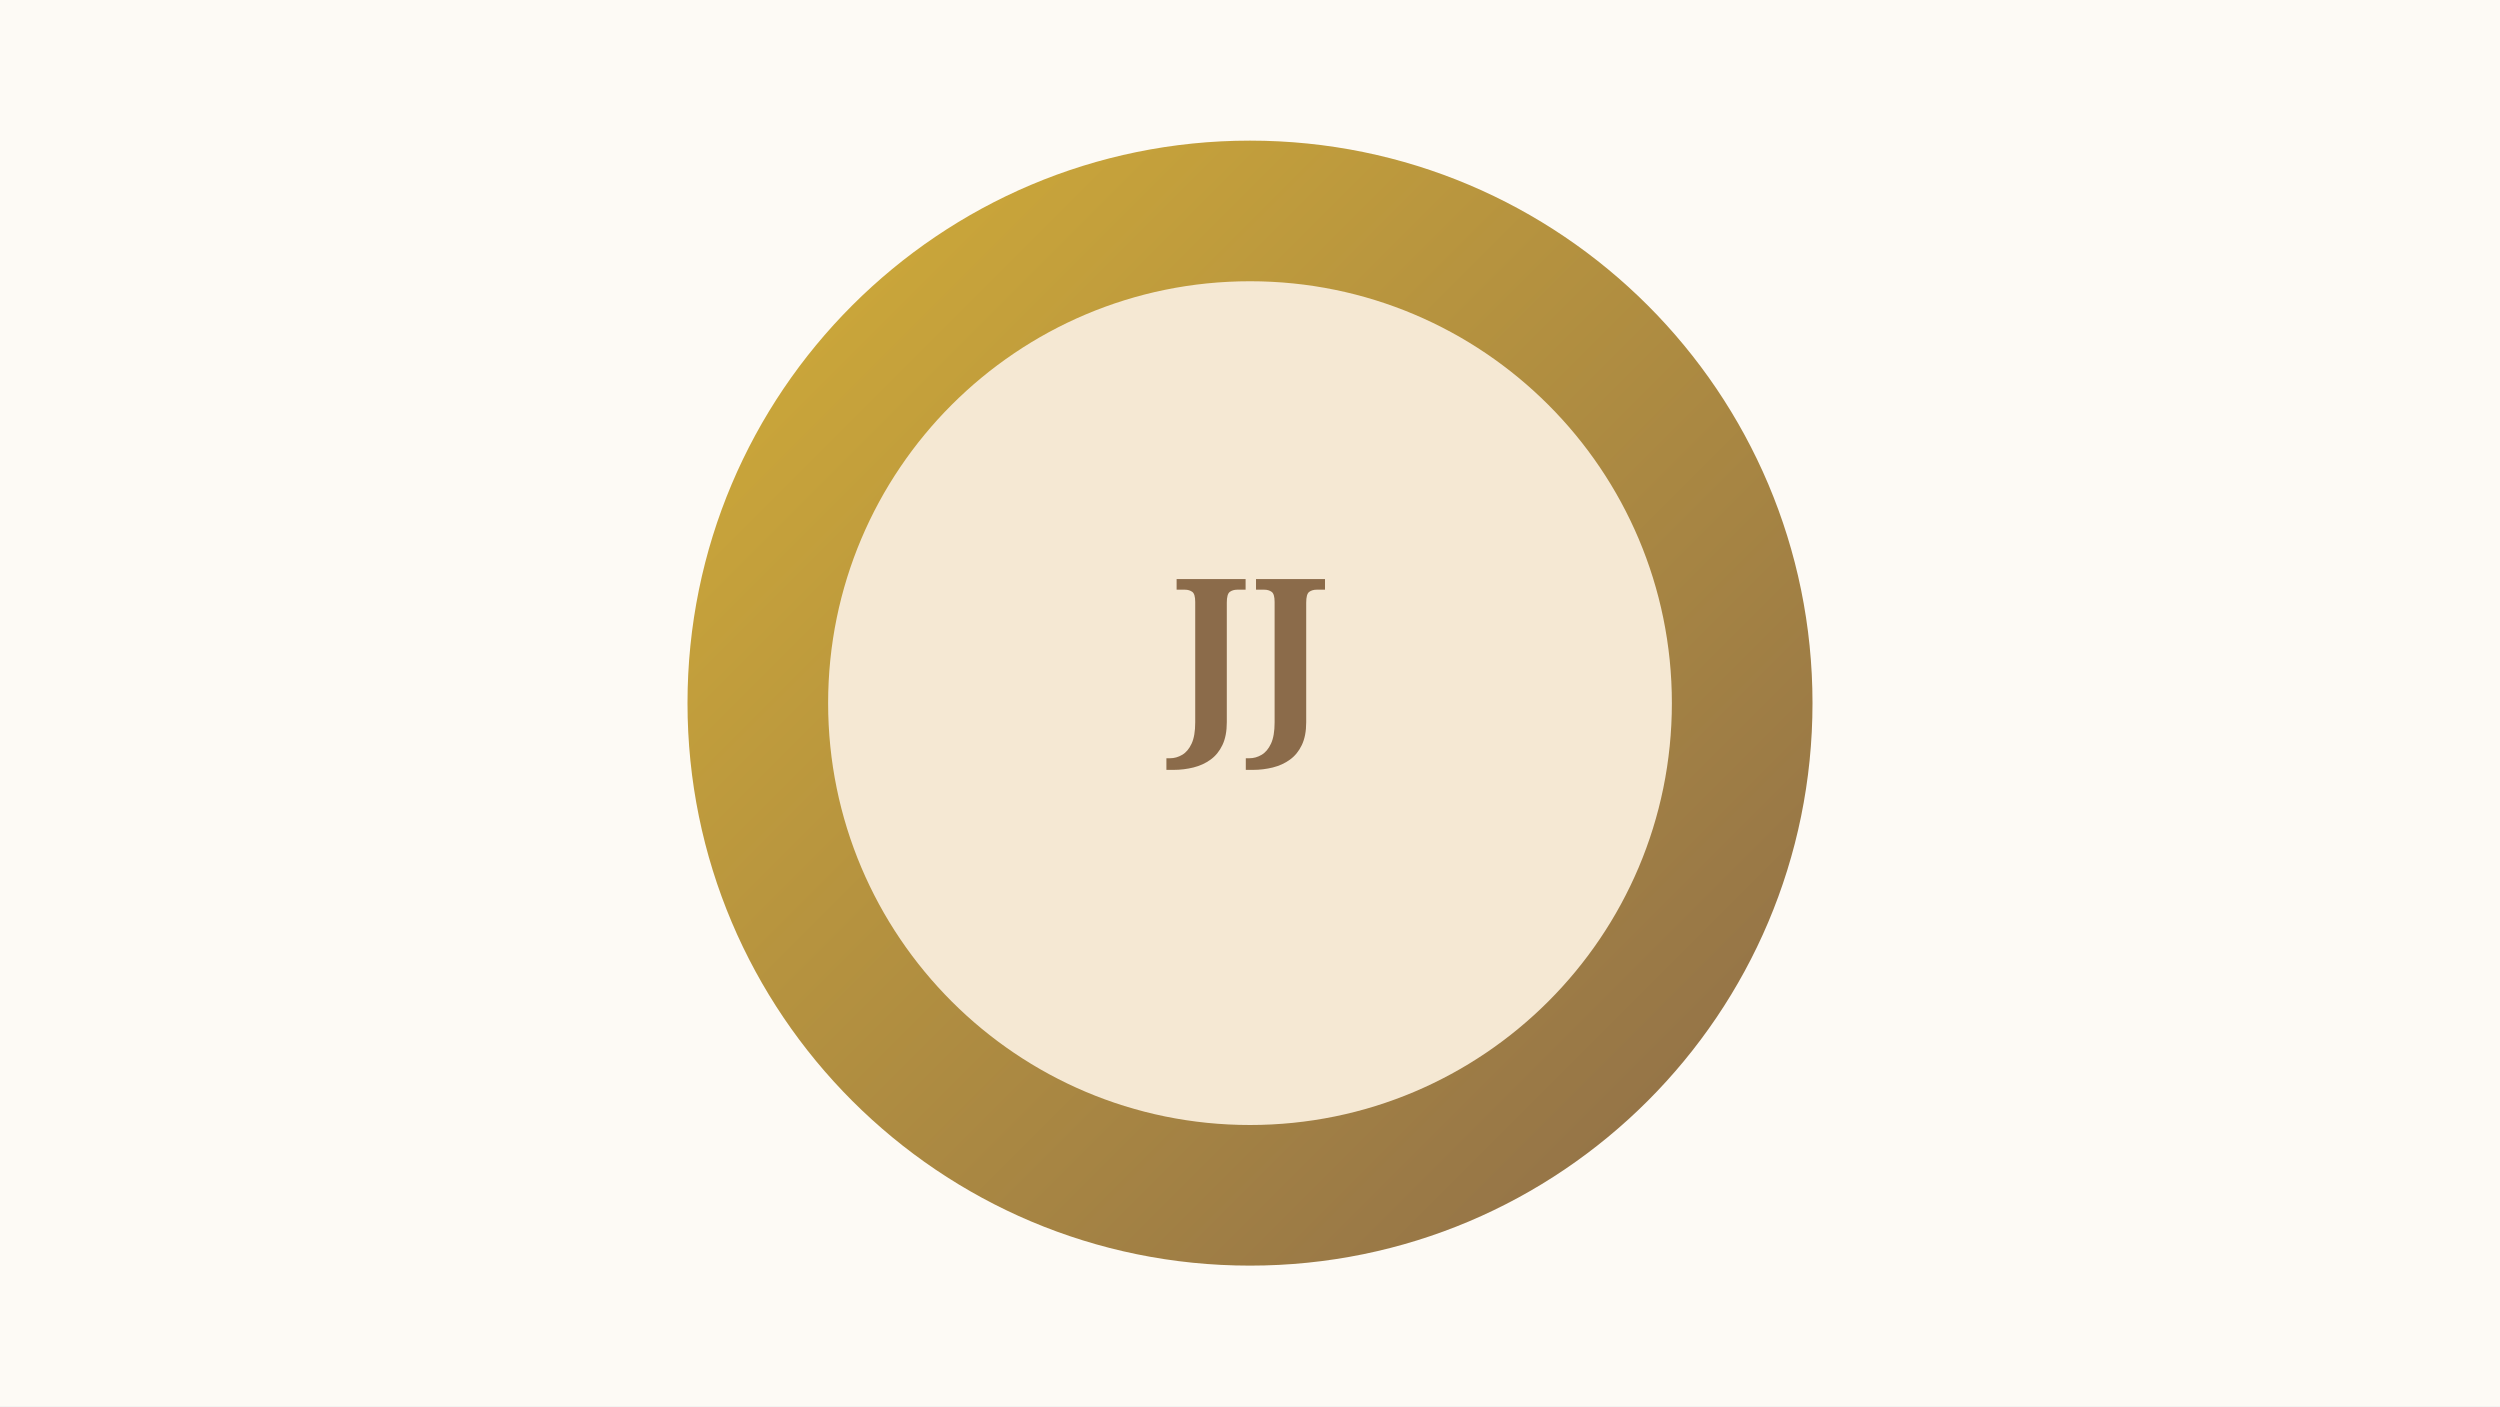
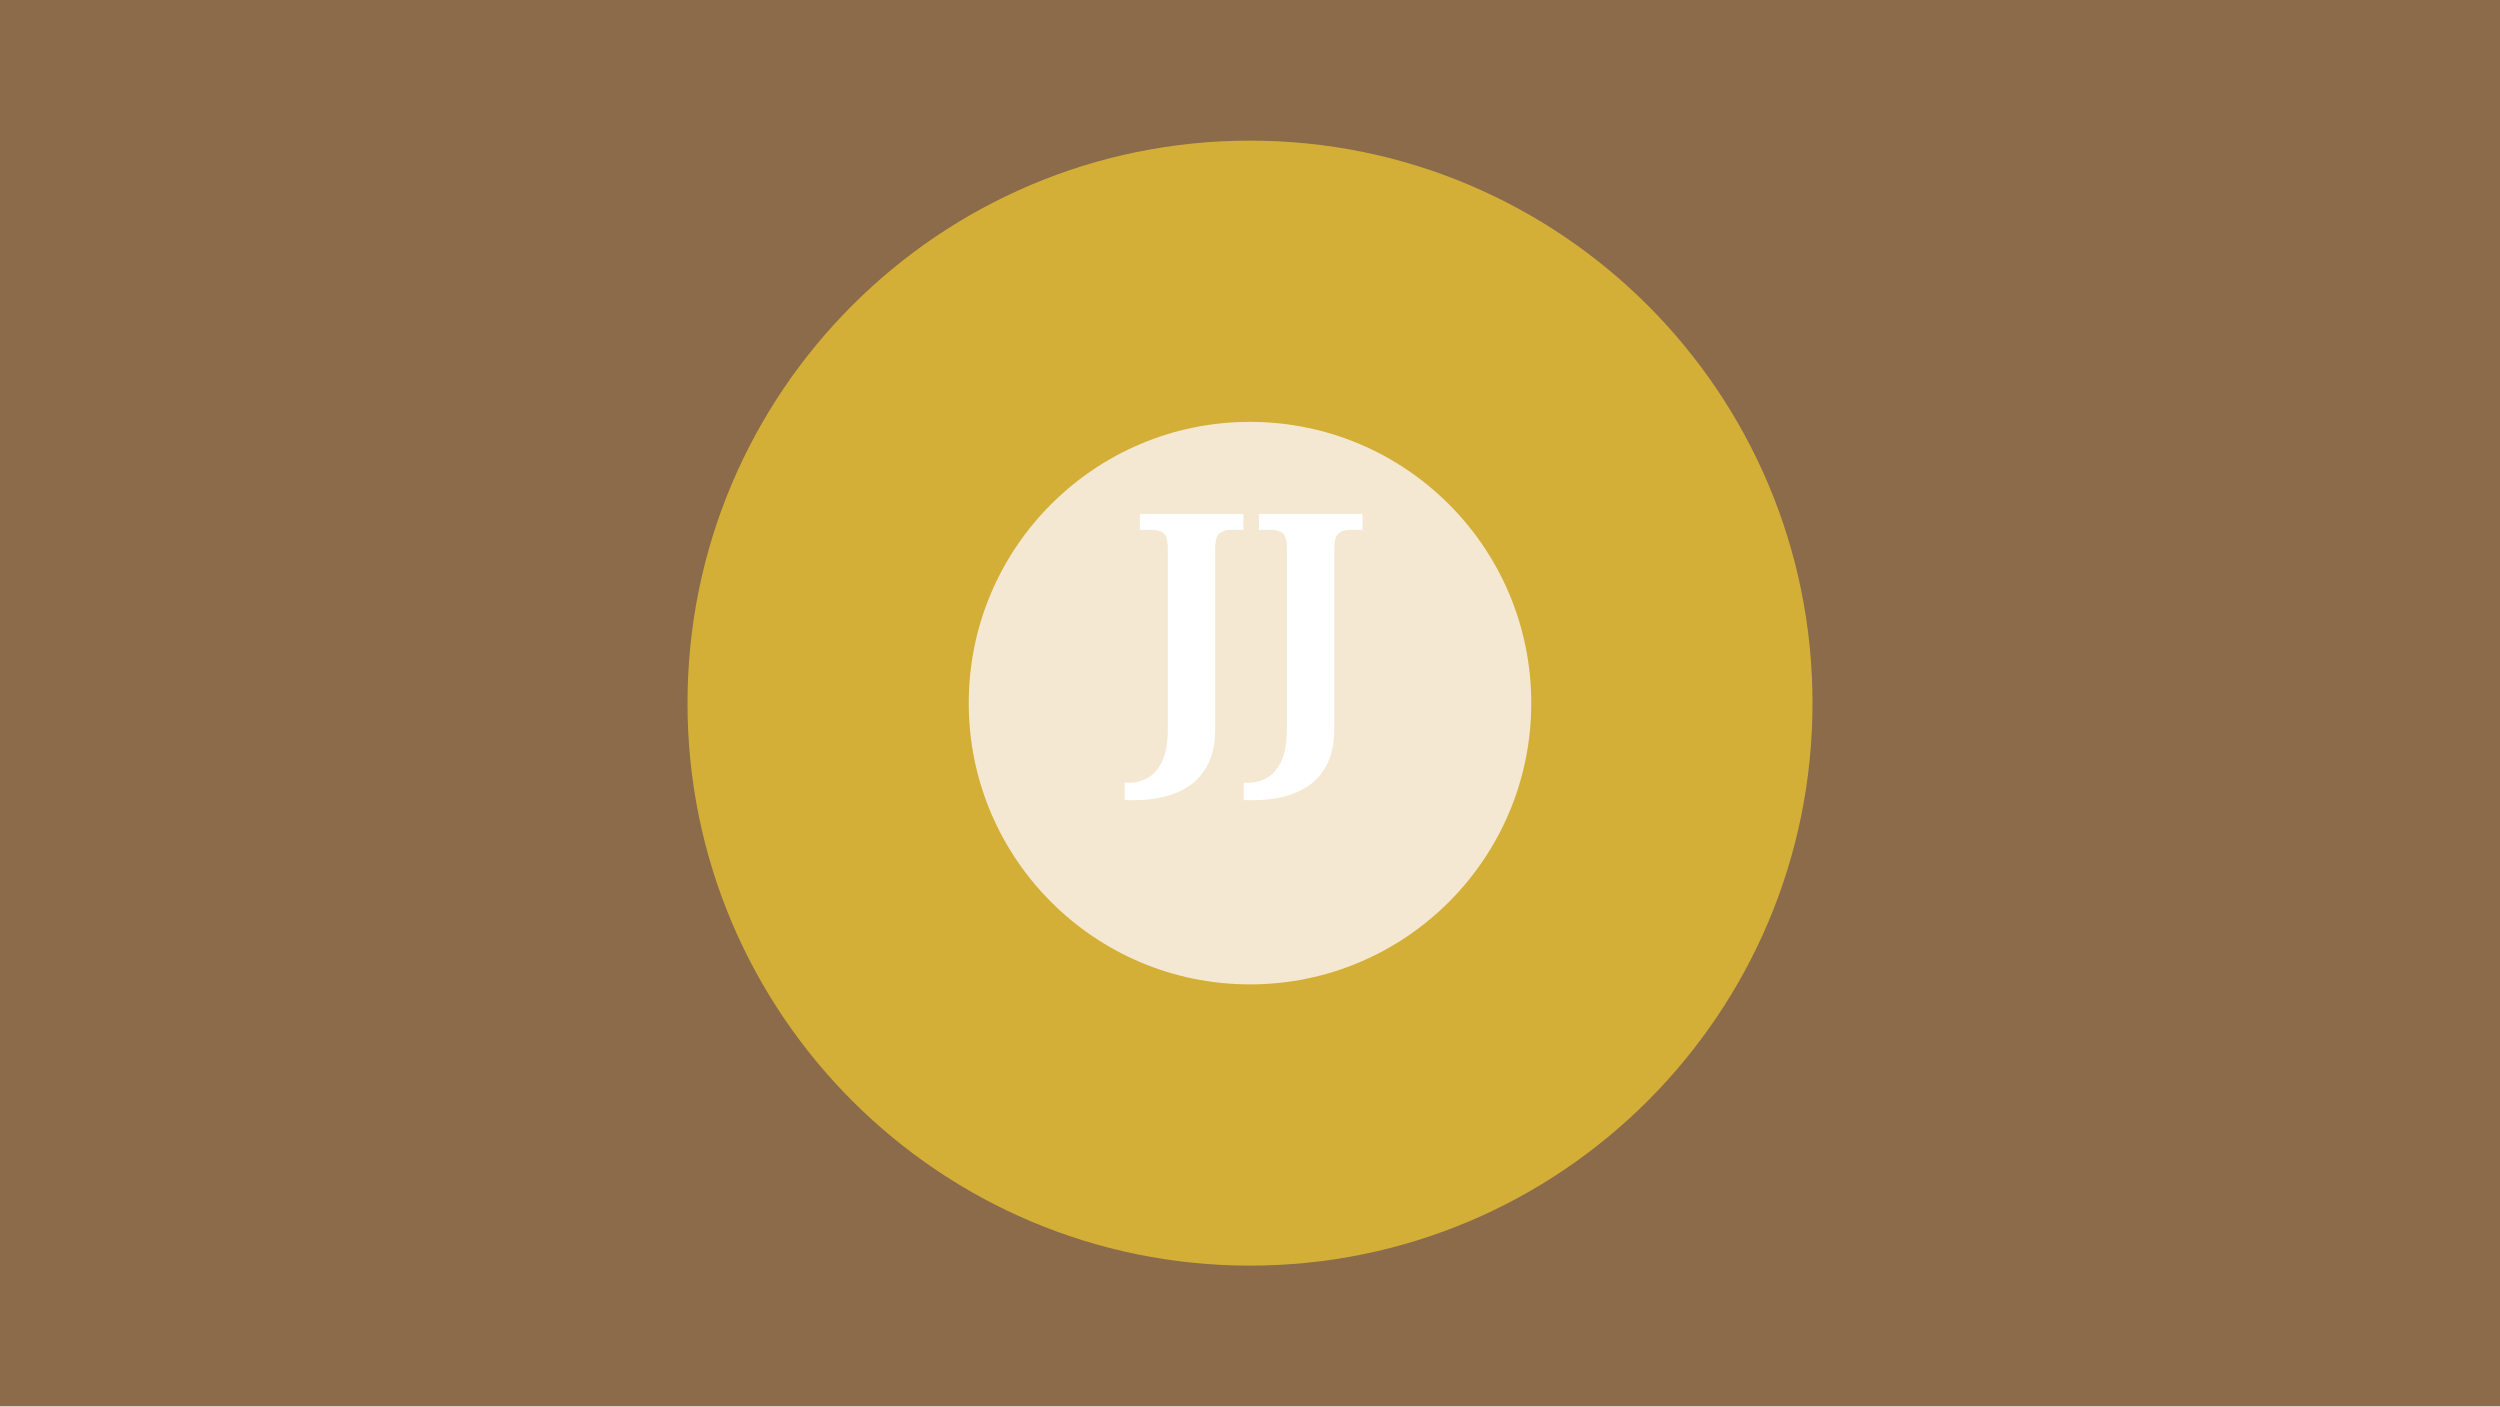
<svg xmlns="http://www.w3.org/2000/svg" width="800" height="450" viewBox="0 0 800 450">
-   <defs>
-     <linearGradient id="g" x1="0%" y1="0%" x2="100%" y2="100%">
-       <stop offset="0%" style="stop-color:#d4af37;stop-opacity:1" />
-       <stop offset="100%" style="stop-color:#8b6b4a;stop-opacity:1" />
-     </linearGradient>
-   </defs>
-   <rect width="800" height="450" fill="#fdfaf5" rx="0" />
-   <circle cx="400" cy="225" r="180" fill="url(#g)" />
-   <circle cx="400" cy="225" r="135" fill="#f5e8d3" />
-   <text x="400" y="231" font-family="Georgia,serif" font-size="64" font-weight="bold" fill="#8b6b4a" text-anchor="middle">JJ</text>
+   <rect width="800" height="450" fill="#8b6b4a" />
+   <circle cx="400" cy="225" r="180" fill="#d4af37" />
+   <circle cx="400" cy="225" r="90" fill="#f5e8d3" />
+   <text x="400" y="233" font-family="Georgia,serif" font-size="96" font-weight="bold" fill="#ffffff" text-anchor="middle">JJ</text>
</svg>
